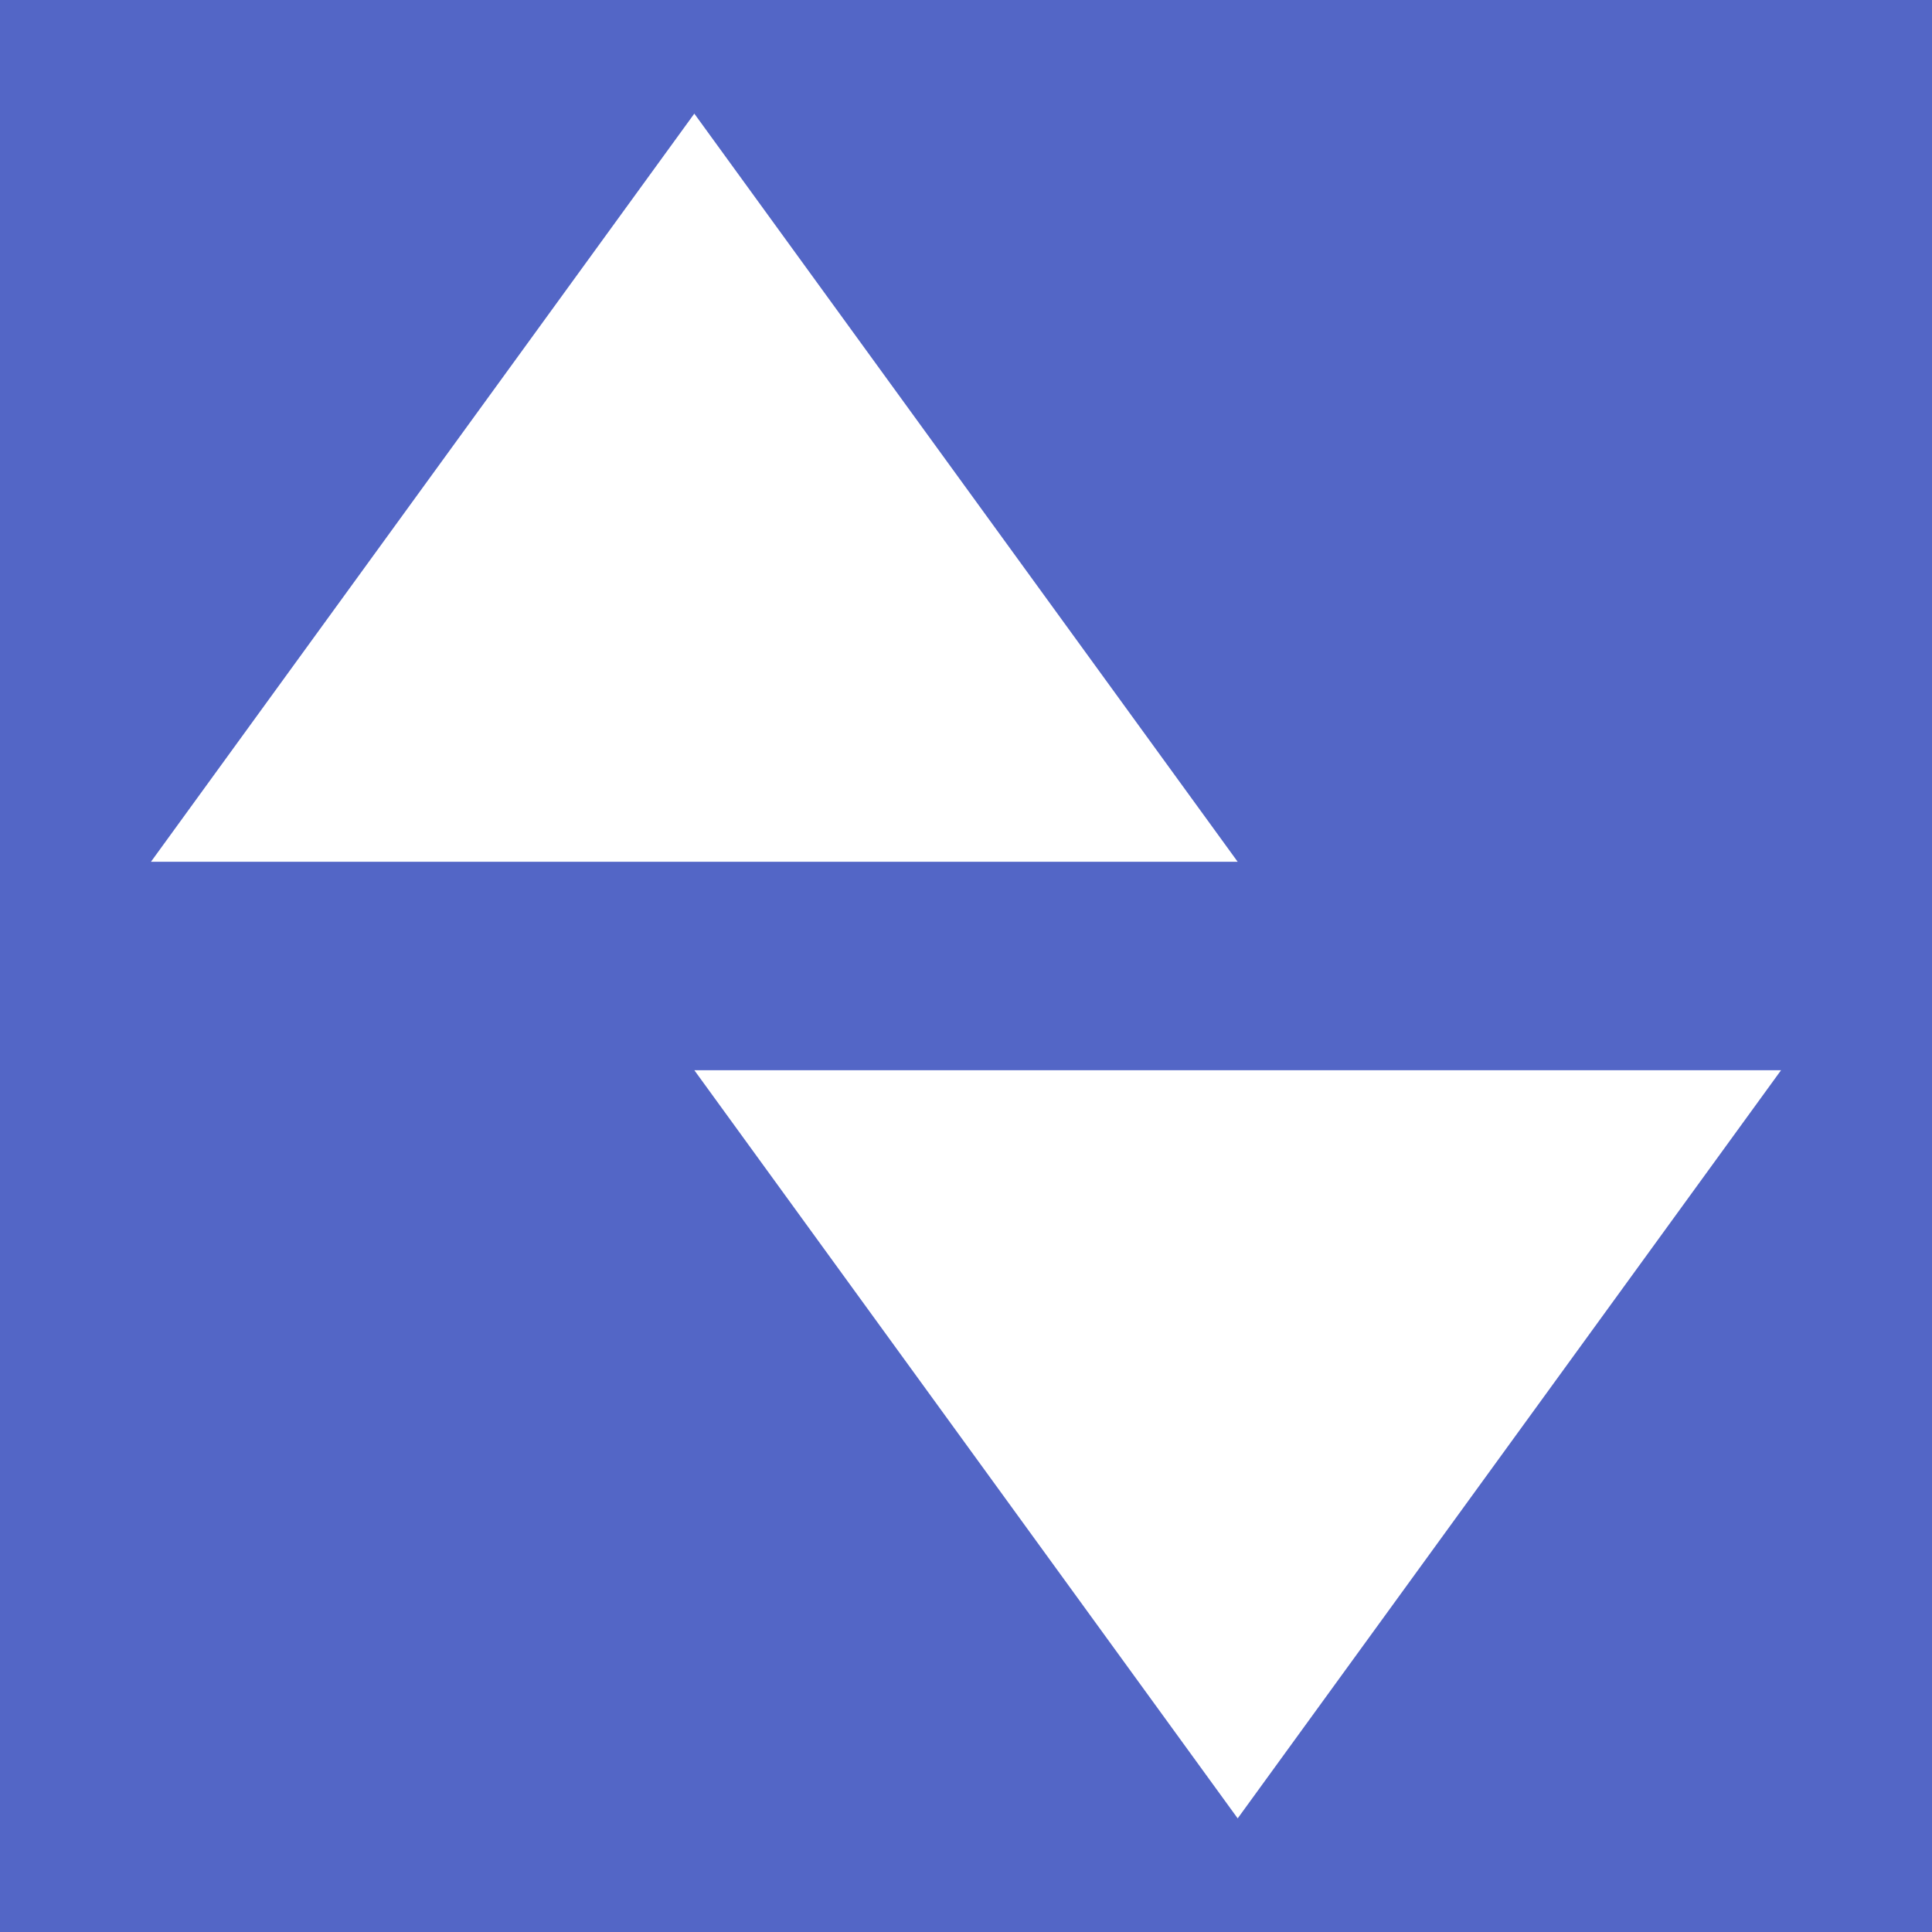
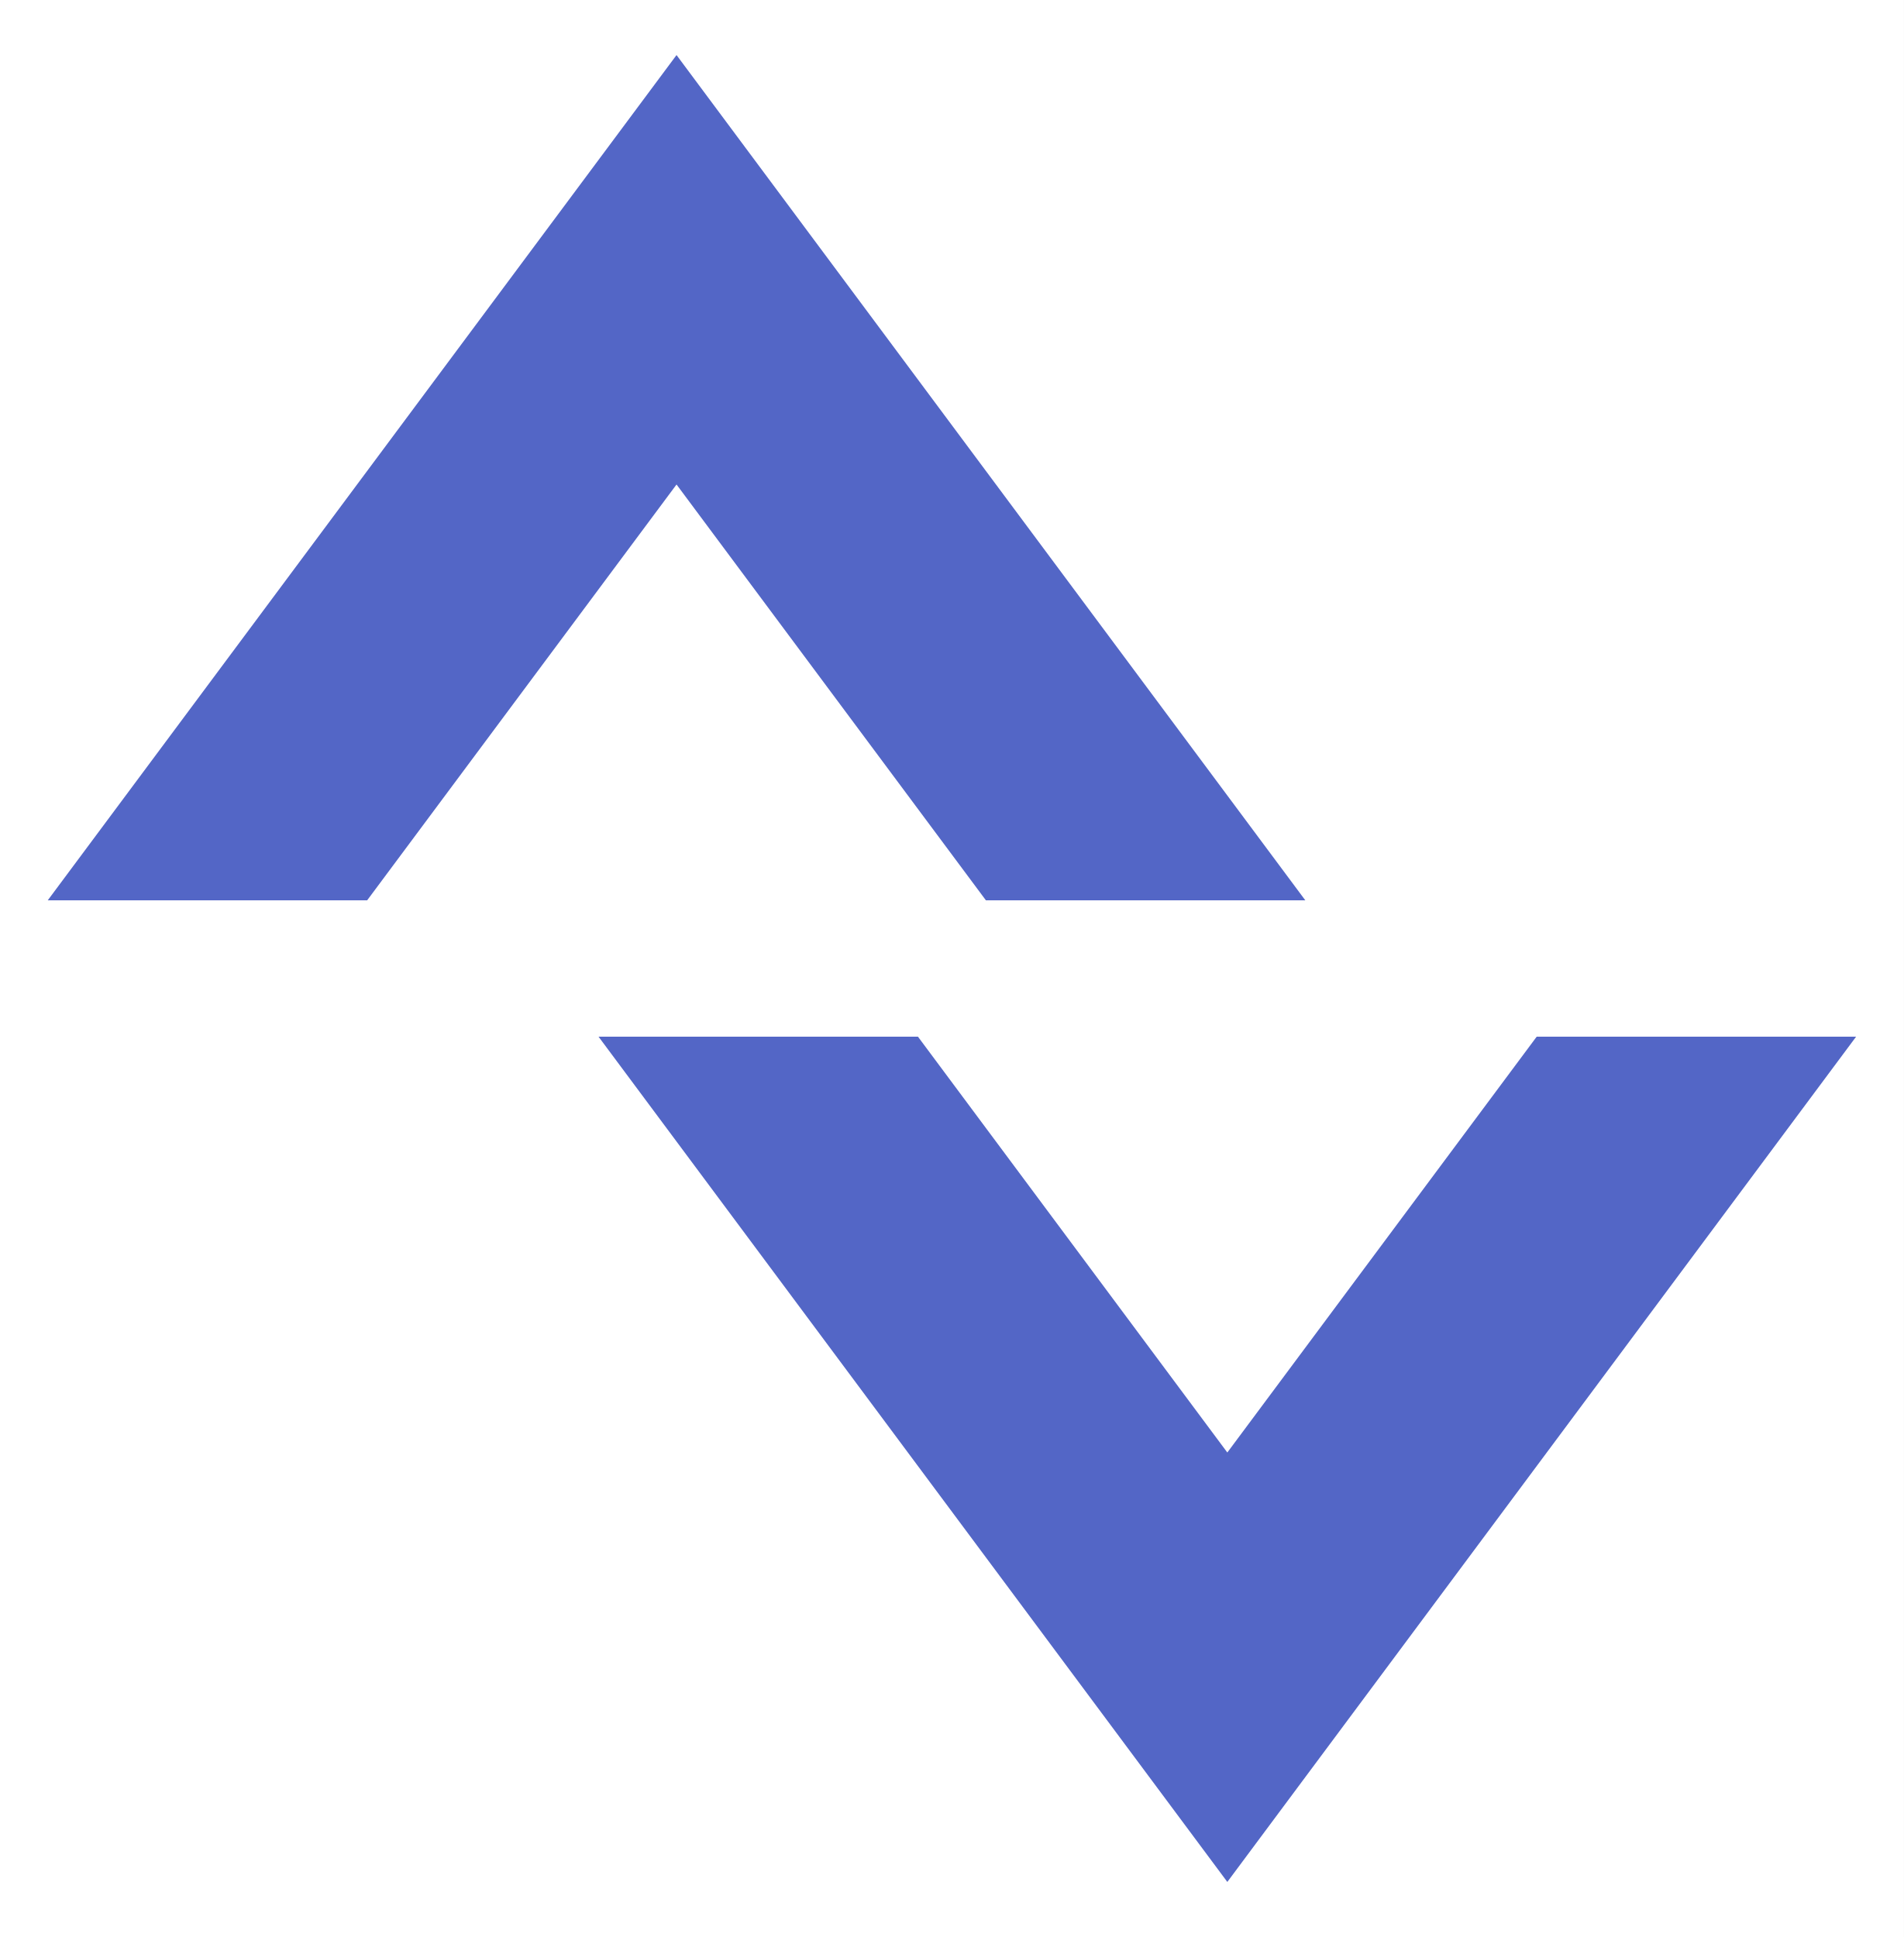
- <svg xmlns="http://www.w3.org/2000/svg" width="100%" height="100%" viewBox="0 0 16 16" version="1.1" xml:space="preserve" style="fill-rule:evenodd;clip-rule:evenodd;stroke-linejoin:round;stroke-miterlimit:2;">
-   <rect x="-16.993" y="-14.046" width="131.235" height="48" style="fill:#5366c6;" />
+ <svg xmlns="http://www.w3.org/2000/svg" width="100%" height="100%" viewBox="0 0 512 521" version="1.1" xml:space="preserve" style="fill-rule:evenodd;clip-rule:evenodd;stroke-linejoin:round;stroke-miterlimit:2;">
+   <rect x="0" y="0" width="512" height="521" style="fill:#fff;" />
  <g>
-     <g>
-       <rect x="0" y="0" width="16" height="16" style="fill:#5366c6;" />
-       <g>
-         <path d="M5.75,0.941l4.5,6.196l-9,0l4.5,-6.196Z" style="fill:#fff;" />
-         <path d="M10.25,15.059l-4.5,-6.196l9,0l-4.5,6.196Z" style="fill:#fff;" />
-       </g>
-     </g>
+     <path d="M413.255,278.846l85.899,0l-169.092,227.346l-169.092,-227.346l85.899,0l83.193,111.838l83.193,-111.838Z" style="fill:#5366c6;" />
+     <path d="M265.131,242.154l85.899,0l-169.092,-227.346l-169.092,227.346l85.899,0l83.193,-111.838l83.193,111.838Z" style="fill:#5366c6;" />
  </g>
</svg>
